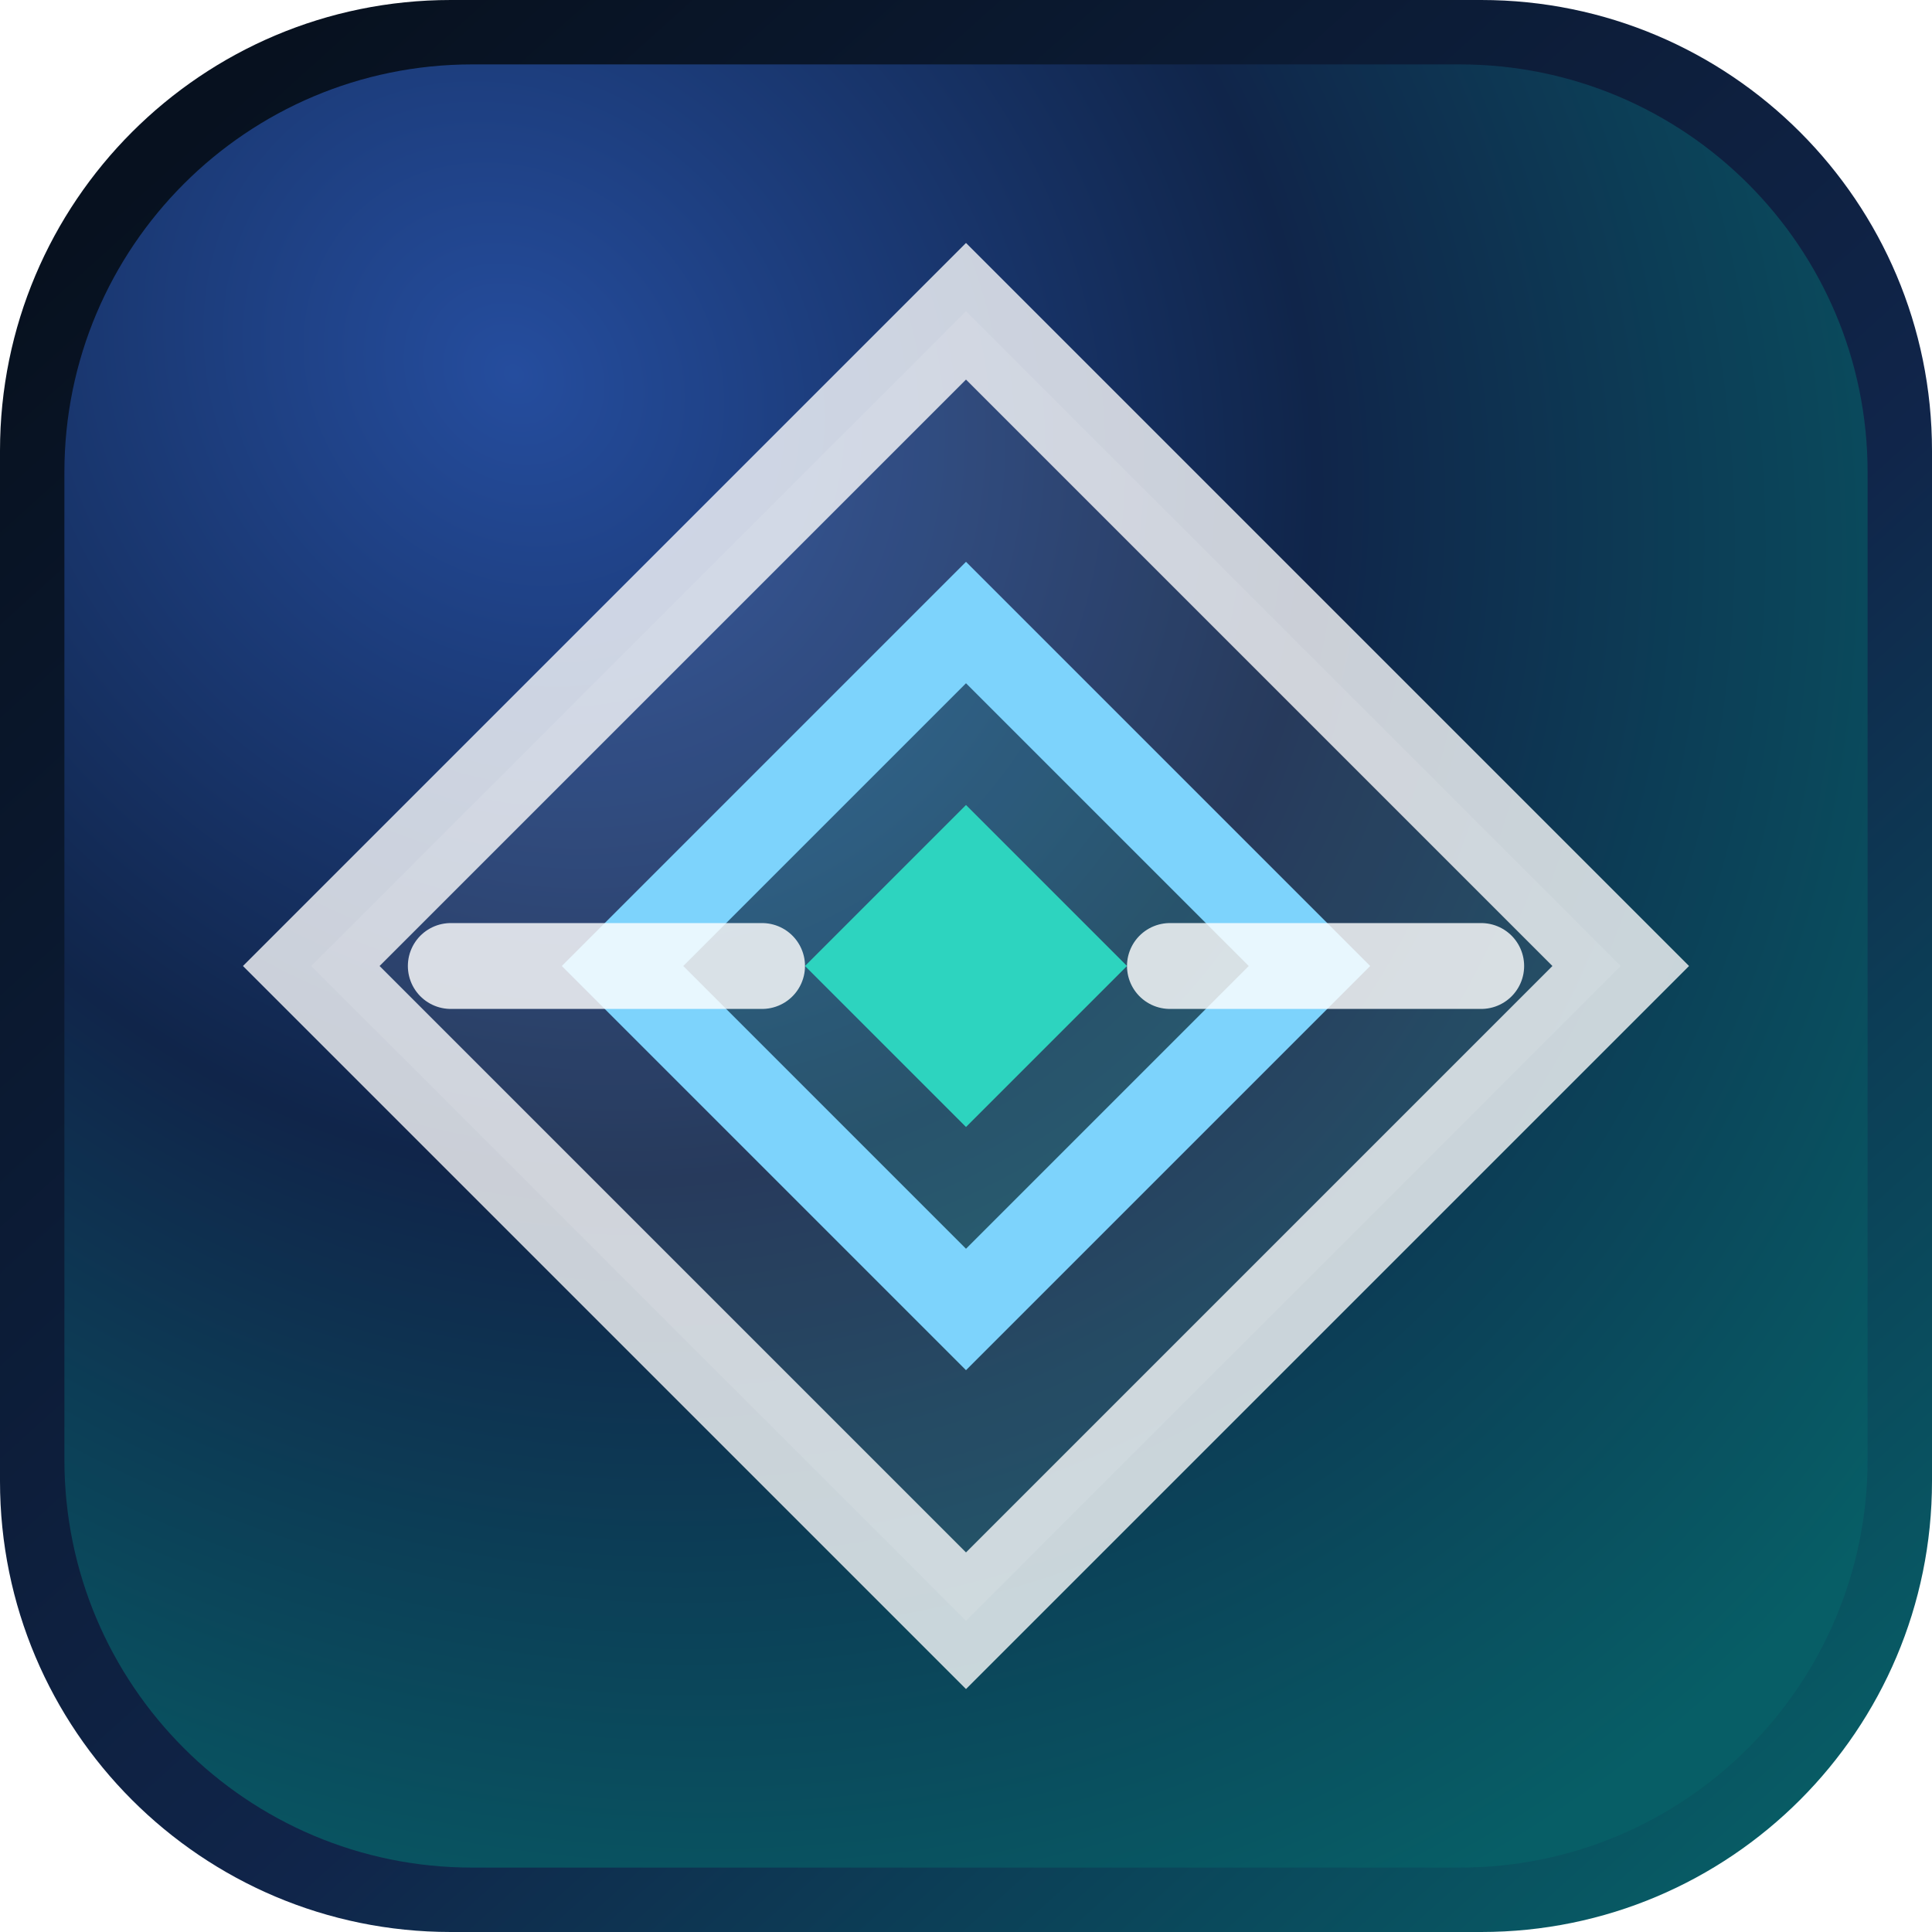
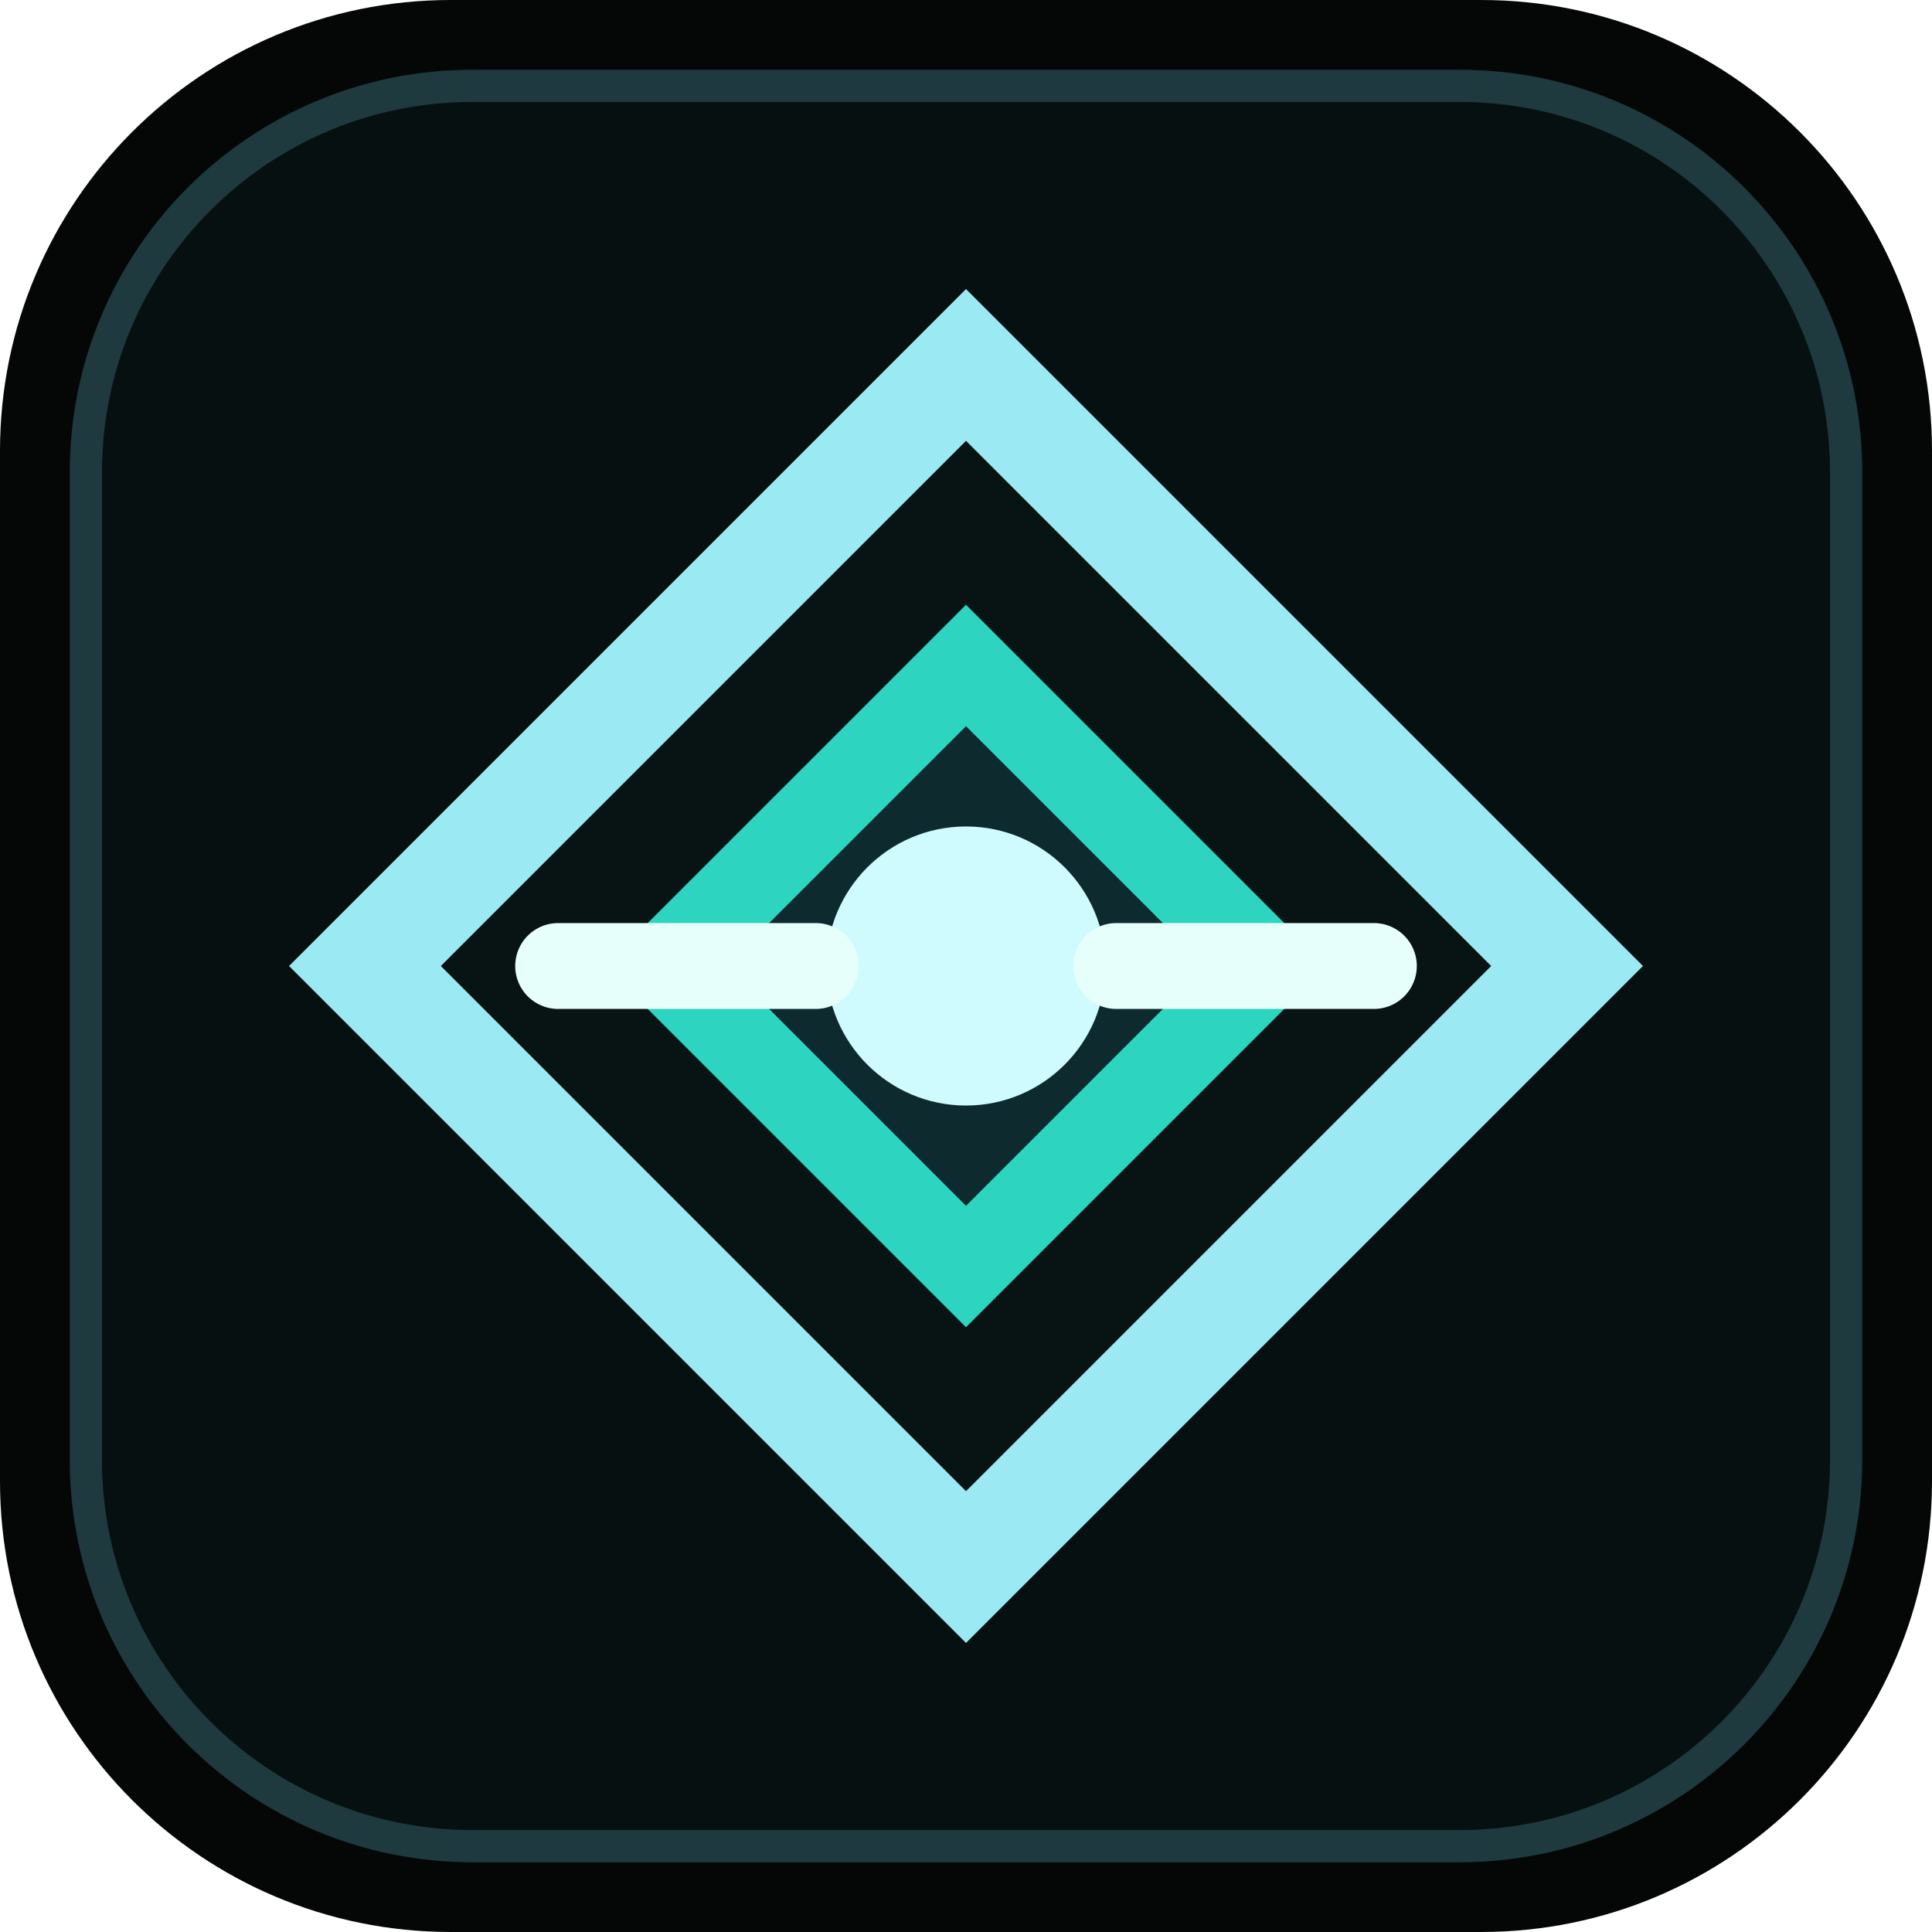
<svg xmlns="http://www.w3.org/2000/svg" width="180" height="180" viewBox="0 0 180 180" fill="none">
-   <rect width="180" height="180" rx="42" fill="url(#bg)" />
-   <rect x="6" y="6" width="168" height="168" rx="38" fill="url(#inner)" />
-   <path d="M90 29 151 90 90 151 29 90 90 29Z" fill="rgba(255,255,255,0.10)" stroke="rgba(255,255,255,0.78)" stroke-width="9" />
-   <path d="M90 58 122 90 90 122 58 90 90 58Z" fill="rgba(45,212,191,0.16)" stroke="#7DD3FC" stroke-width="8" />
-   <path d="M90 75 105 90 90 105 75 90 90 75Z" fill="#2DD4BF" />
-   <path d="M42 90h29M109 90h29" stroke="rgba(255,255,255,0.82)" stroke-width="8" stroke-linecap="round" />
-   <defs>
-     <linearGradient id="bg" x1="20" y1="10" x2="168" y2="174" gradientUnits="userSpaceOnUse">
-       <stop stop-color="#07111F" />
-       <stop offset="0.58" stop-color="#10254A" />
-       <stop offset="1" stop-color="#075E66" />
-     </linearGradient>
-     <radialGradient id="inner" cx="0" cy="0" r="1" gradientUnits="userSpaceOnUse" gradientTransform="translate(48 34) rotate(48) scale(168 146)">
-       <stop stop-color="#254D9E" />
-       <stop offset="0.48" stop-color="#10254A" />
-       <stop offset="1" stop-color="#075E66" />
-     </radialGradient>
-   </defs>
+   <rect width="180" height="180" rx="42" fill="#050707" />
+   <rect x="8" y="8" width="164" height="164" rx="36" fill="#071011" stroke="#1E3A3F" stroke-width="3" />
+   <path d="M90 34L146 90L90 146L34 90L90 34Z" fill="#081314" stroke="#9BEAF3" stroke-width="10" />
+   <path d="M90 62L118 90L90 118L62 90L90 62Z" fill="#0D2A2E" stroke="#2DD4BF" stroke-width="8" />
+   <circle cx="90" cy="90" r="13" fill="#CFFAFE" />
+   <path d="M52 90H76M104 90H128" stroke="#E6FFFB" stroke-width="8" stroke-linecap="round" />
</svg>
